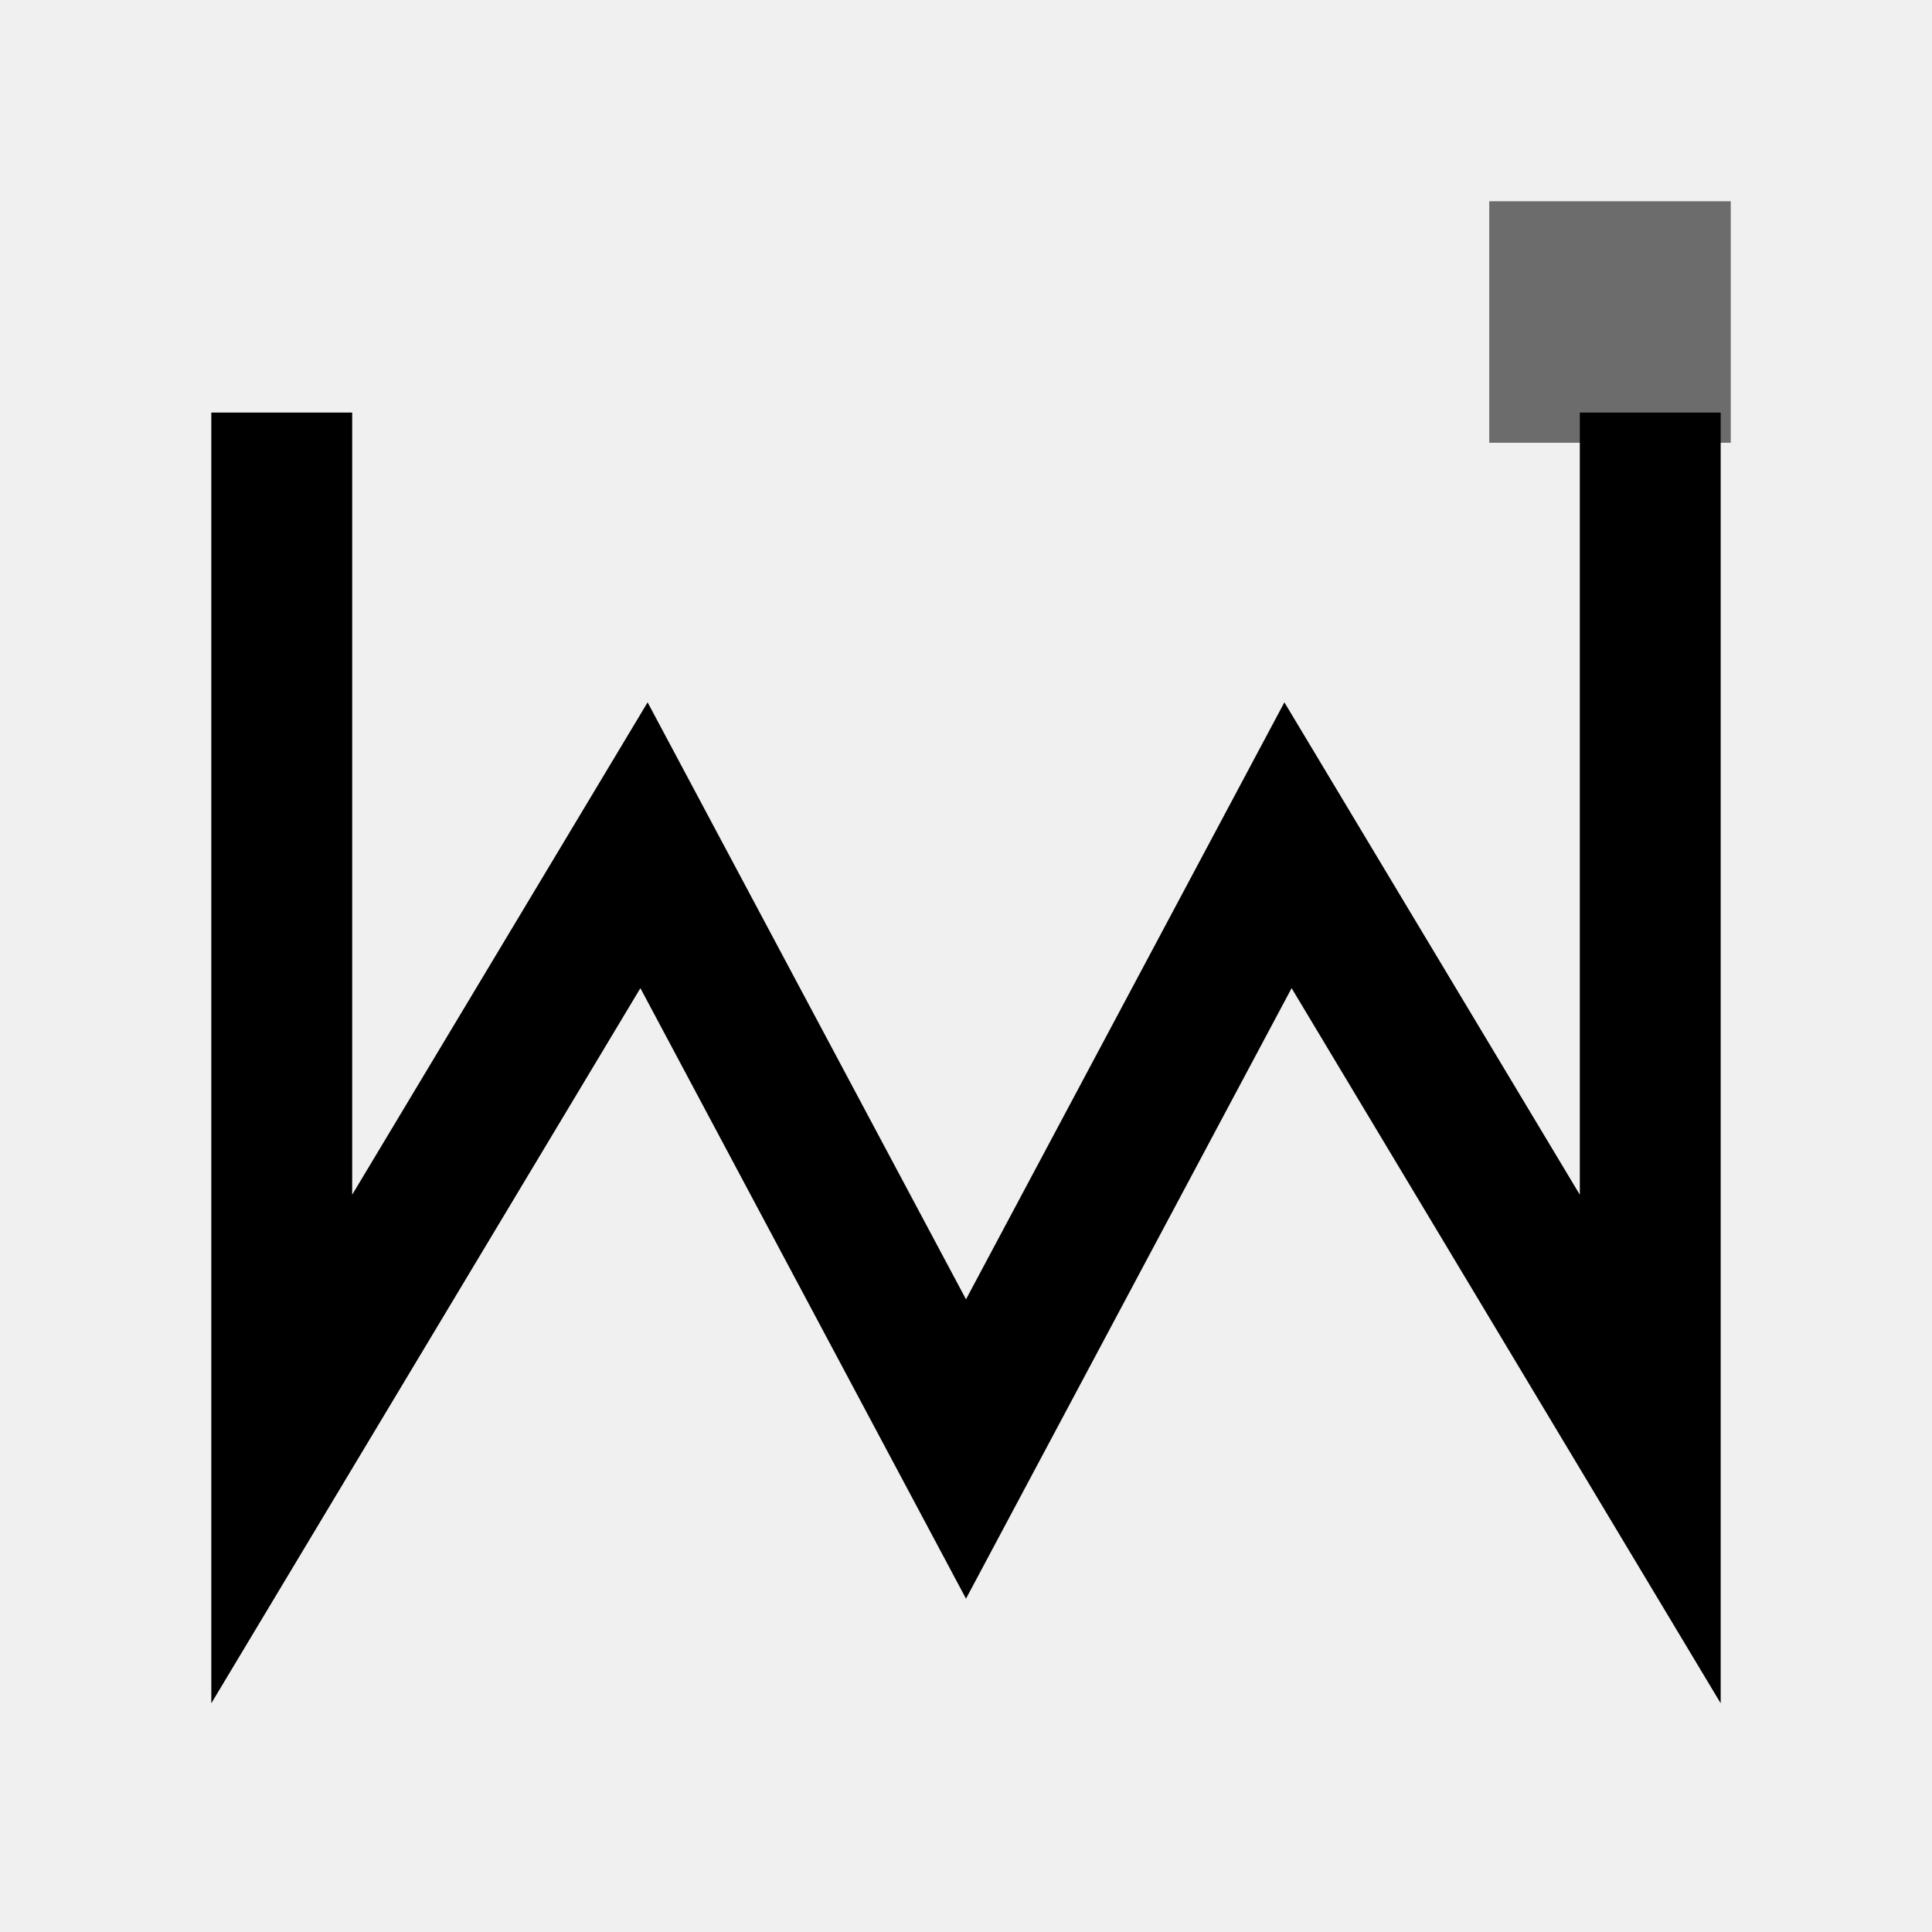
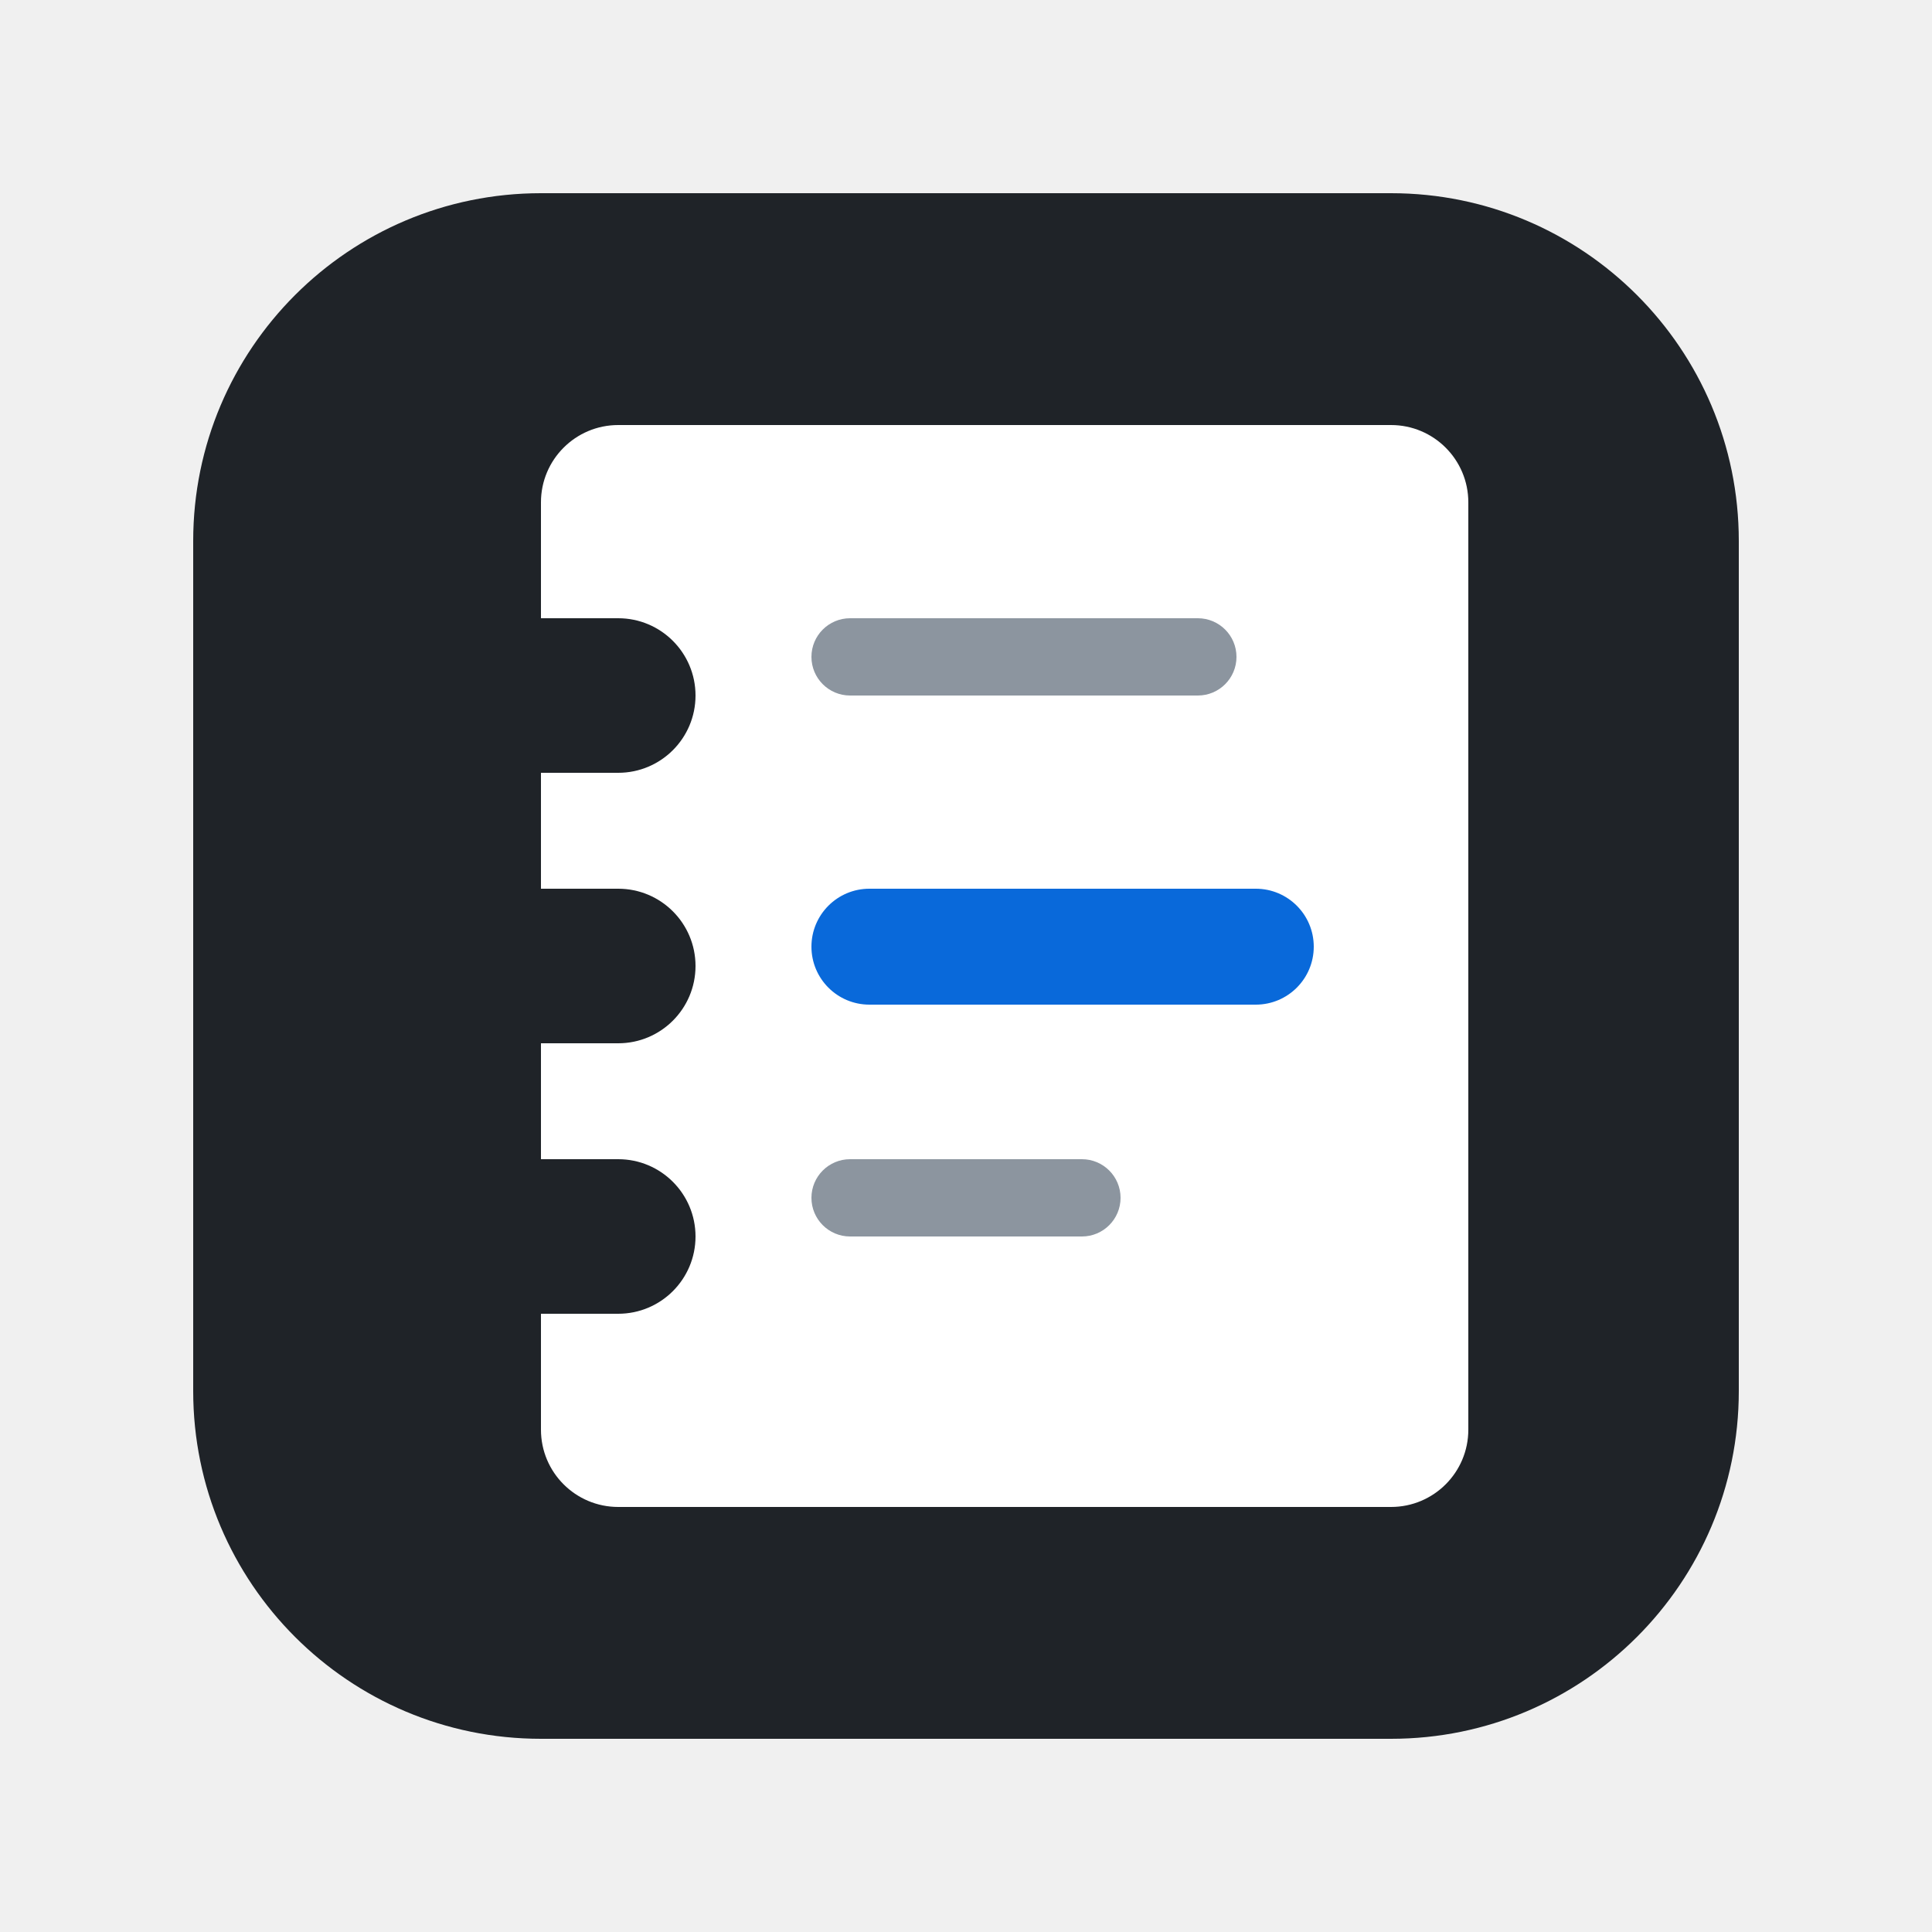
- <svg xmlns="http://www.w3.org/2000/svg" viewBox="0 0 96 96" fill="none" role="img" aria-labelledby="brand-mark-title">
-   <path d="M14 24V72L32 42L48 72L64 42L82 72V24" stroke="currentColor" stroke-width="7" stroke-linecap="square" stroke-linejoin="miter" />
-   <rect x="74" y="10" width="12" height="12" fill="currentColor" opacity="0.55" />
+ <svg xmlns="http://www.w3.org/2000/svg" viewBox="0 0 100 100" role="img" aria-labelledby="brand-mark-title">
+   <rect x="10" y="10" width="80" height="80" rx="18" fill="#1f2328" />
+   <rect x="28" y="22" width="48" height="56" rx="4" fill="#ffffff" />
+   <rect x="18" y="32" width="18" height="8" rx="4" fill="#1f2328" />
+   <rect x="18" y="46" width="18" height="8" rx="4" fill="#1f2328" />
+   <rect x="18" y="60" width="18" height="8" rx="4" fill="#1f2328" />
+   <rect x="42" y="32" width="22" height="4" rx="2" fill="#8c959f" />
+   <rect x="42" y="46" width="26" height="6" rx="3" fill="#0969da" />
+   <rect x="42" y="60" width="16" height="4" rx="2" fill="#8c959f" />
</svg>
